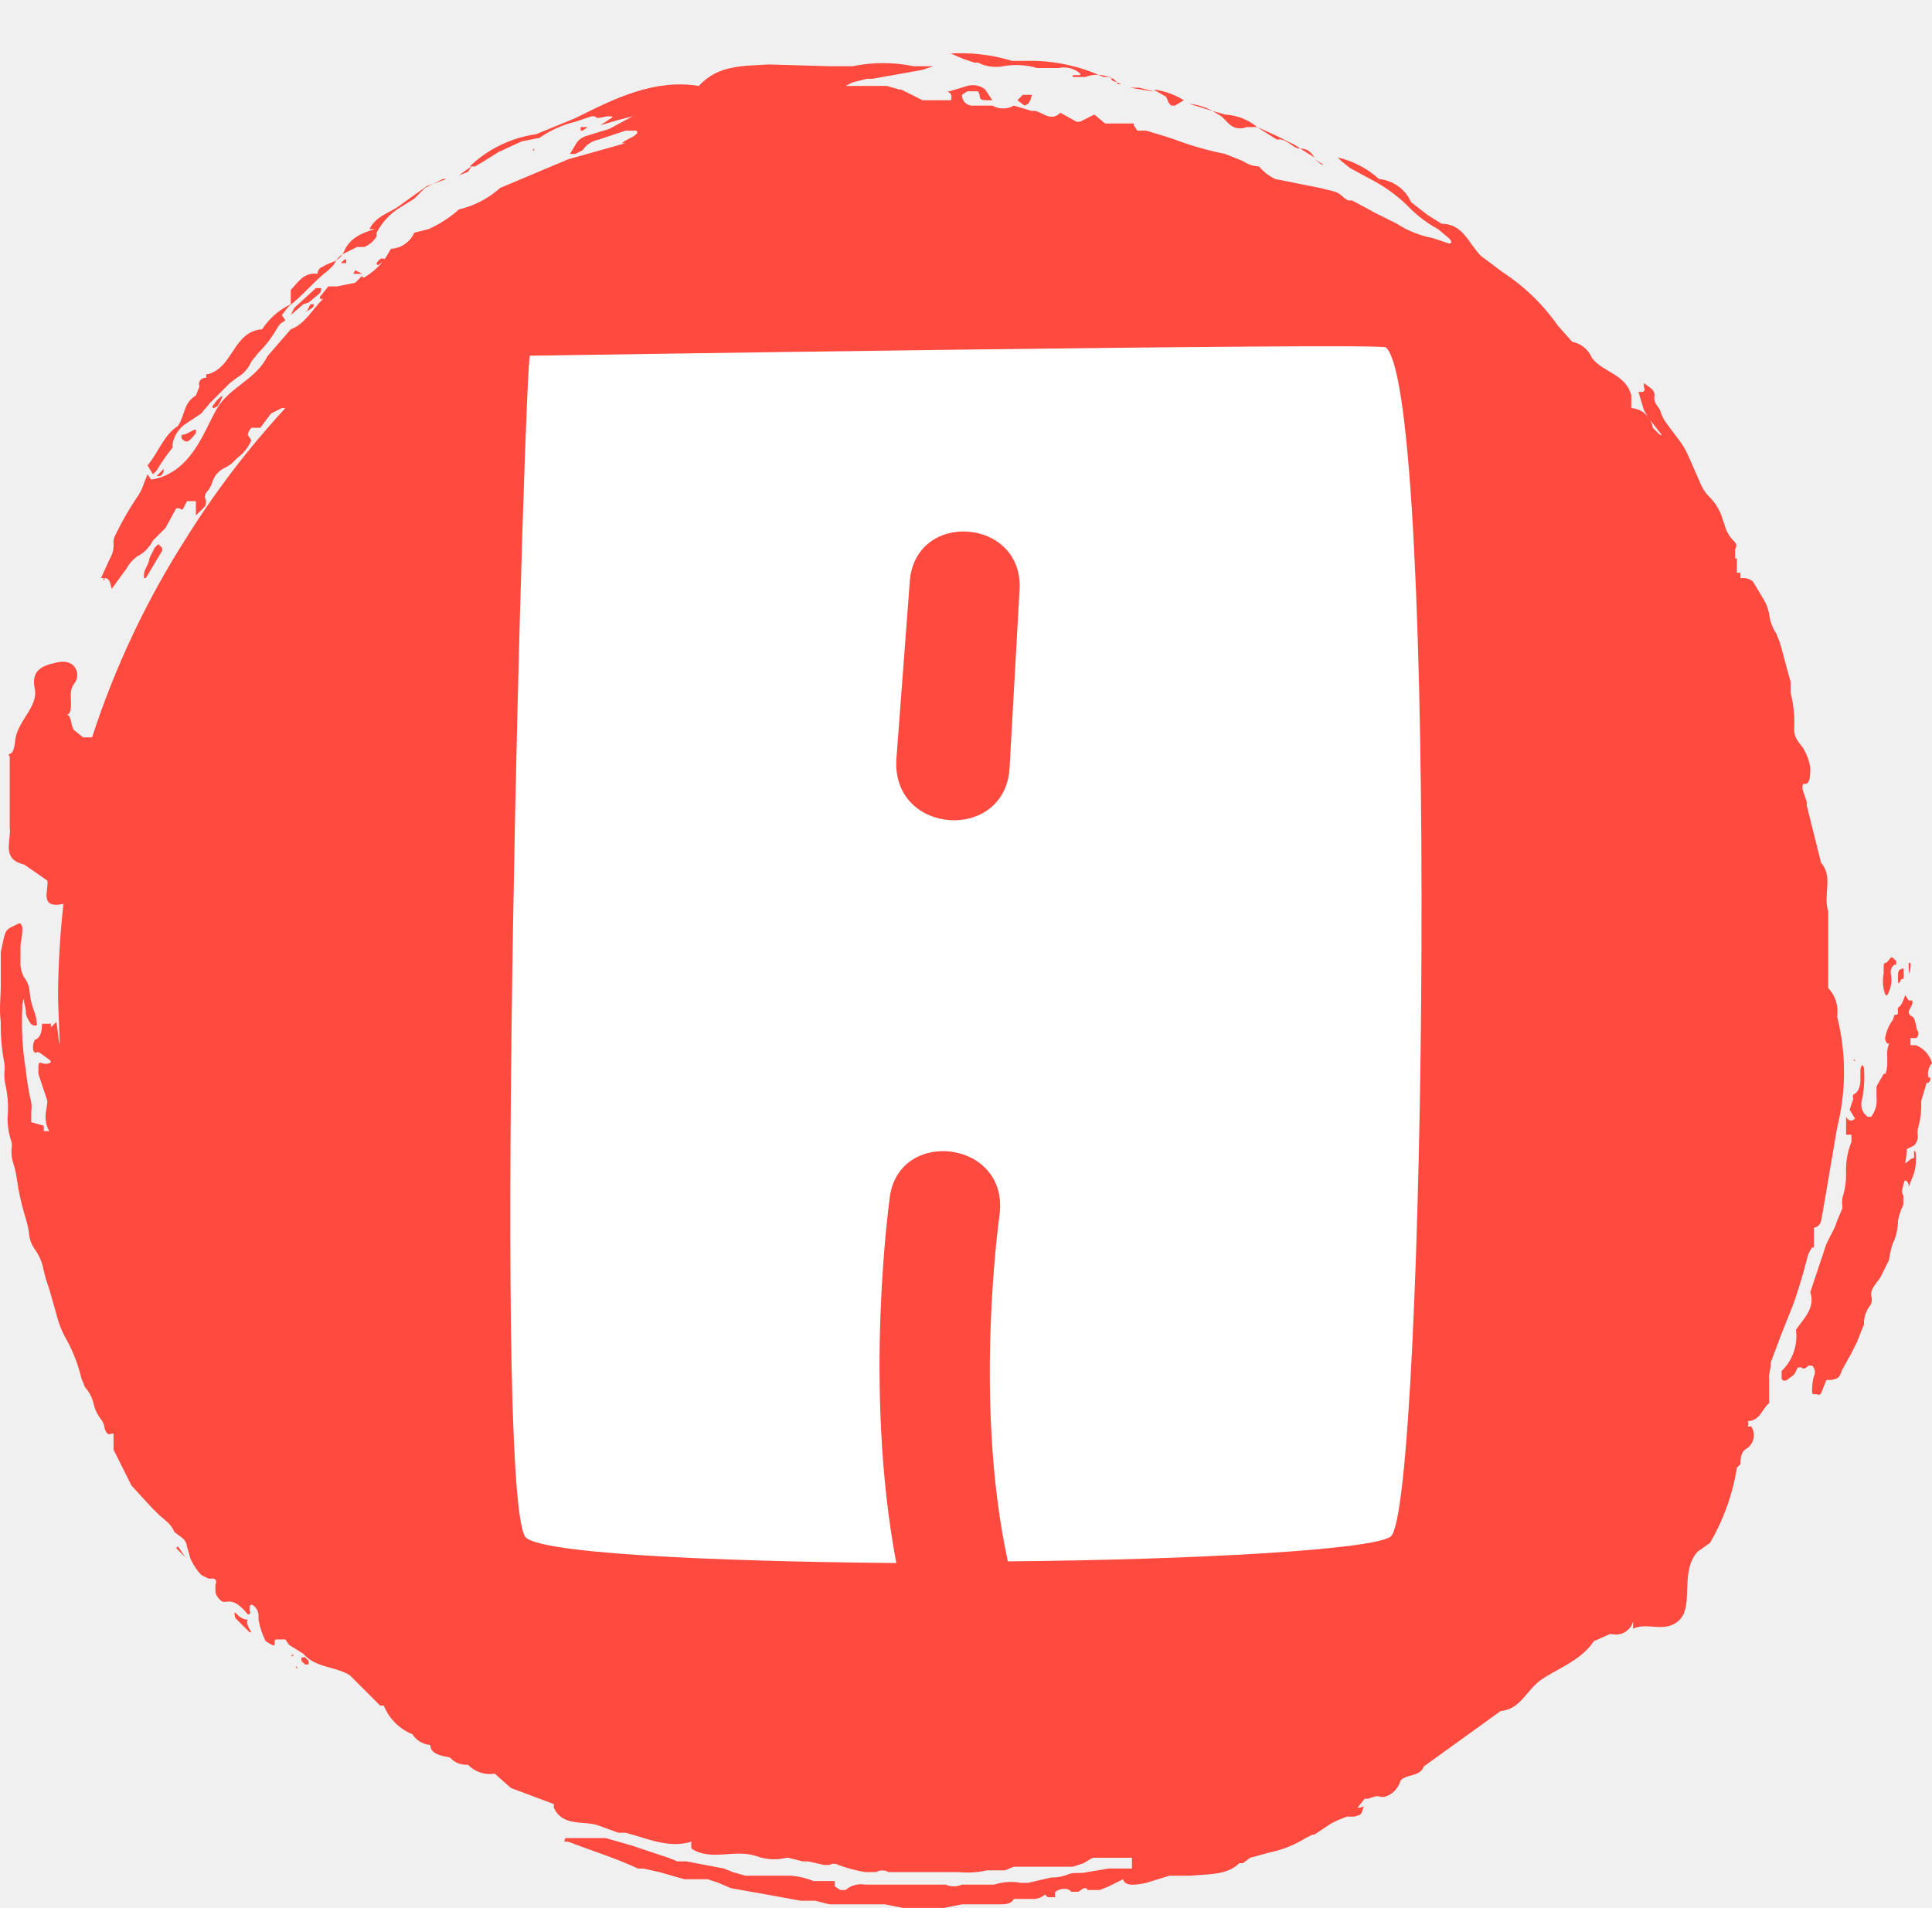
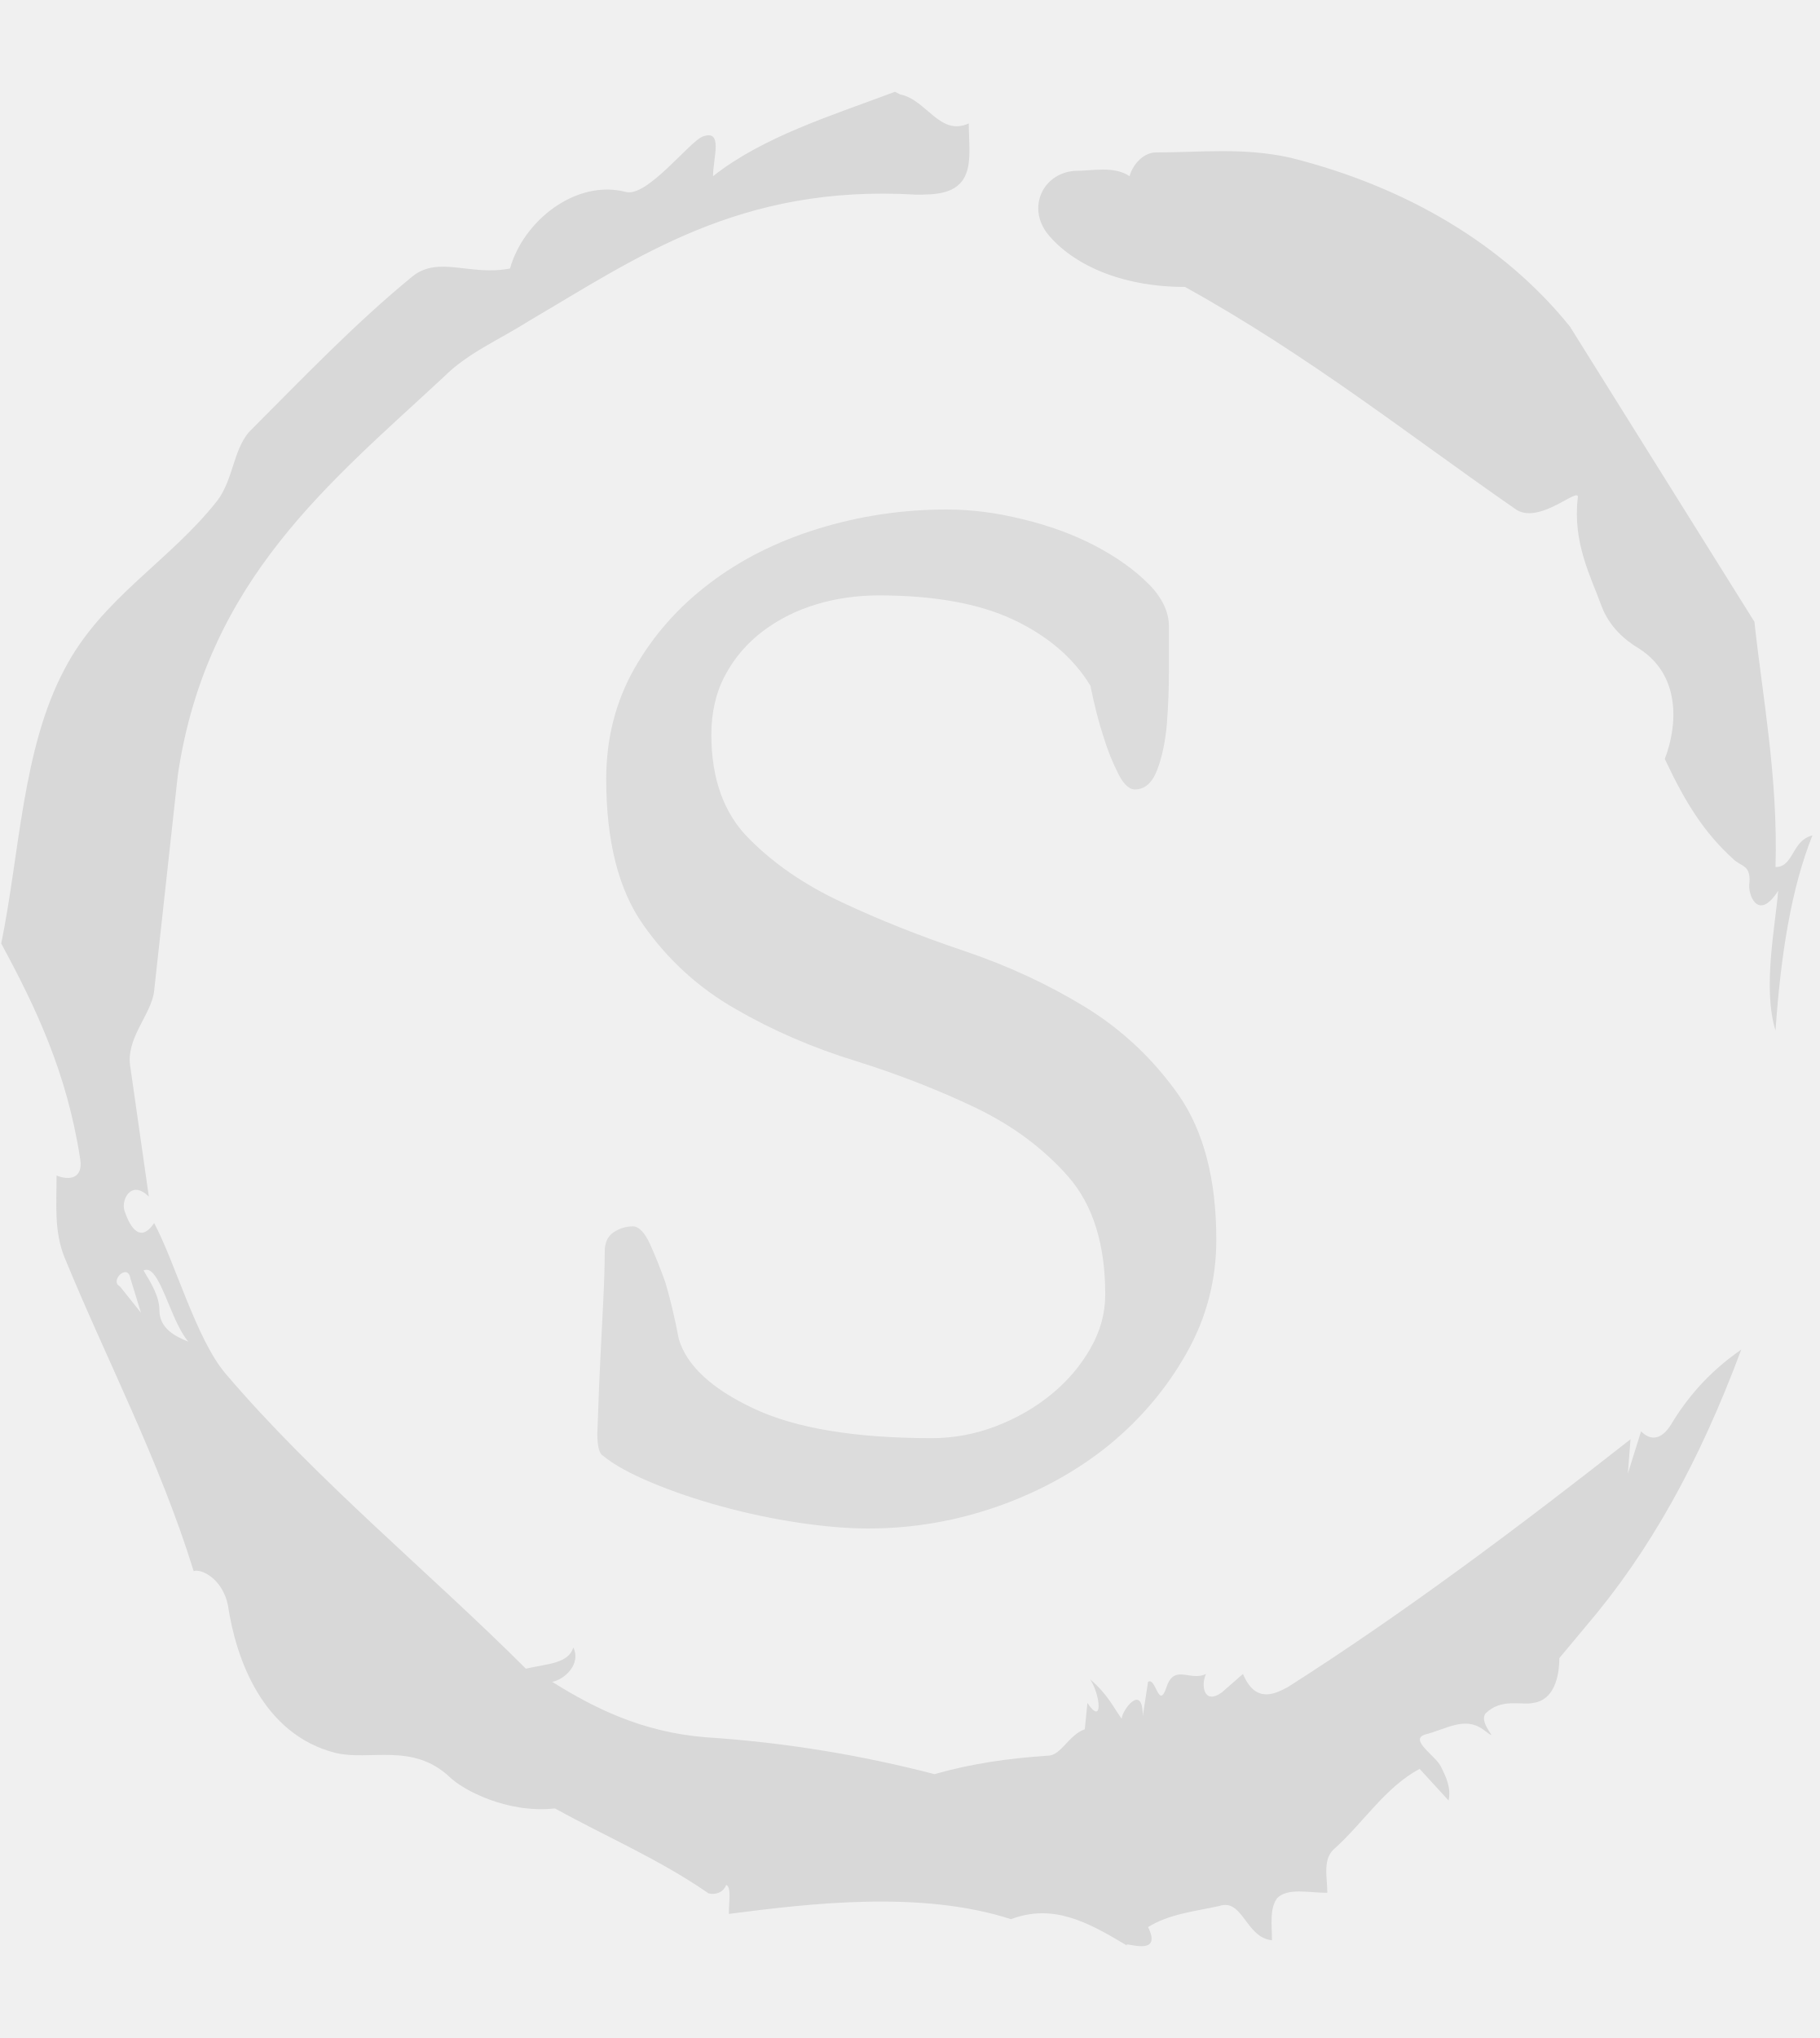
- <svg xmlns="http://www.w3.org/2000/svg" width="308.761" height="304.916" viewBox="0 0 106.008 104.687" class="css-1j8o68f" version="1.1" id="svg23">
-   <defs id="SvgjsDefs2684" />
-   <g id="SvgjsG2685" featurekey="rootContainer" transform="matrix(0.9820593,0,0,0.9820593,-0.05456052,0)" fill="#ff4a3f">
-     <g id="g17">
-       <path d="M19.8 15.3h.5l-.4-.2zm.5.1zm.8-.7c0 .1 0 .1.1.1l.4-.3c-.2-.1-.3-.1-.5.2zm.4-.2zm-4.1 2.3zm-.2.6l.3-.2c.1-.1.1-.2.1-.2h-.2l-.2.4c-.1-.1-.1 0 0 0zm2.2-2.9h-.1l-.2.2h.3zm-2.1 2.4l.6-.5c.1-.1.1-.2.1-.3h-.3l-1.2 1.1-.2.4.7-.6zm-1.1.8z" id="path3" />
-       <path d="M9.7 25v-.2a1.7 1.7 0 0 1 .7-1.1l.9-.6.5-.6.7-.7.4-.4.4-.3a1.9 1.9 0 0 0 .8-.9l.4-.5a5.9 5.9 0 0 0 1-1.3l.2-.3.3-.2-.2-.3.4-.5c.8-.6 1.4-1.4 2.2-2l.3-.3a1.4 1.4 0 0 1 .5-.6l.8-.4h.4a1.4 1.4 0 0 0 .7-.6V13a3.5 3.5 0 0 1 1.3-1.4l.8-.5.2-.2.4-.4 1-.5h.2l-1.1.4-1.4 1c-.6.5-1.4.6-1.8 1.4h.3c-.7.2-1.4.5-1.7 1.2s-.8.6-1.2.9a.4.4 0 0 0-.3.4c-.8-.1-1.1.5-1.5.9v.8a3.9 3.9 0 0 0-1.6 1.4c-1.6.1-1.6 2.1-3 2.5h-.1a.2.2 0 0 0 0 .2c-.3 0-.5.2-.4.5l-.2.5c-.7.4-.6 1.1-1 1.7-.8.5-1.1 1.5-1.7 2.2l.3.5.2-.2a11.6 11.6 0 0 1 .9-1.3zM53.9 3.3l.6.2h.2a2.2 2.2 0 0 0 1.4.2 4.1 4.1 0 0 1 1.9.1h1.2a1.4 1.4 0 0 1 1.2.3.1.1 0 0 1 0 .1H60a.1.1 0 0 0 0 .1h.7a1.8 1.8 0 0 1 1.3 0c.2 0 .1.1.2.2l.5.2h-.2c-.2-.4-.5-.4-.8-.4a9.7 9.7 0 0 0-4.3-.9h-.8A9.8 9.8 0 0 0 53 3h.2zm7.3 3.1zM50.3 4.7zm10.9 1.7h.2-.2zM19 14.7zm32.1-10zm17.6 2.2a.9.9 0 0 0 1 .2h.6a3.1 3.1 0 0 0-1.8-.7l-.7-.2.5.3zm-3.4-1.3c0 .1.1.2.2.3h.2l.5-.3a4.2 4.2 0 0 0-1.7-.6l.7.4zm7.4 2.7l.8.5c-.2-.3-.4-.5-.8-.5z" id="path5" />
-       <path d="M99 76.1l.6-1.6.6-1.5c.2-.5.6-1.8.8-2.6a1.7 1.7 0 0 1 .3-.7h.1v-1.1c.5-.1.4-.6.5-.9l.8-4.7a12.7 12.7 0 0 0 0-6.2 1.9 1.9 0 0 0-.5-1.6v-4.3c-.3-.9.3-1.9-.4-2.7L101 45a.4.4 0 0 0 0-.2l-.2-.6a.5.5 0 0 1 0-.4h.1c.3 0 .3-.5.3-.9a3 3 0 0 0-.4-1.1l-.3-.4a1.1 1.1 0 0 1-.2-.7 6.7 6.7 0 0 0-.2-2v-.6c-.2-.7-.4-1.5-.6-2.2l-.2-.5a2.5 2.5 0 0 1-.4-1.1 2.5 2.5 0 0 0-.3-.8l-.6-1a.8.8 0 0 0-.6-.2h-.1V32h-.2v-.8H97V31a.4.4 0 0 0 0-.1v-.2c.1-.2.1-.3-.1-.5a1.8 1.8 0 0 1-.4-.6l-.2-.6a2.9 2.9 0 0 0-.7-1.2 2.2 2.2 0 0 1-.5-.7l-.7-1.6a4.3 4.3 0 0 0-.6-1l-.6-.8a2.4 2.4 0 0 1-.4-.8l-.2-.3a.6.6 0 0 1-.1-.5.5.5 0 0 0-.2-.4l-.4-.3v.2c.1.2 0 .3-.1.3h-.2l.3 1 .3.5.7.9h-.1l-.2-.2-.2-.2a1.3 1.3 0 0 0-1.2-1.1v-.7c-.3-1.2-1.6-1.3-2.2-2.1a1.5 1.5 0 0 0-1.1-.9l-.8-.9a11.3 11.3 0 0 0-3.1-3l-.8-.6-.4-.3c-.7-.7-1-1.8-2.2-1.8l-.8-.5-.9-.7a2.2 2.2 0 0 0-1.8-1.3 5.1 5.1 0 0 0-2.3-1.2l.2.2.5.4 1.3.7a8.5 8.5 0 0 1 2.1 1.6 6.8 6.8 0 0 0 1.5 1.1l.6.5c.1.1.2.2.1.3H81l-.9-.3a5.6 5.6 0 0 1-2-.8l-1.2-.6-1.3-.7h-.2c-.3-.1-.4-.4-.8-.5l-.8-.2-2.5-.5a2.6 2.6 0 0 1-.9-.7 1.7 1.7 0 0 1-.9-.3l-1-.4a18.1 18.1 0 0 1-2.8-.8l-.6-.2-1-.3h-.5l-.2-.3v-.1h-1.6l-.6-.5-.4.2-.4.2h-.2l-.9-.5c-.6.6-1.1-.2-1.6-.1l-1-.3a1.2 1.2 0 0 1-1.2 0h-1.2a.6.6 0 0 1-.5-.6l.3-.2h.6a.7.7 0 0 1 .1.3c0 .2.2.2.5.2h.2l-.4-.6a1.1 1.1 0 0 0-1-.2l-1 .3H53c.3.2.2.3.2.5h-1.6l-.4-.2-.8-.4h-.1l-.7-.2h-2.3l.4-.2.8-.2h.3l1.7-.3 1.1-.2.6-.2h-1.1a8.4 8.4 0 0 0-3.4 0h-1.3L43 3.6c-1.4.1-2.8 0-3.9 1.2-2.5-.4-4.7.7-6.9 1.8l-2.2.9a6.7 6.7 0 0 0-3.7 1.8h.3l.5-.3.8-.5 1.3-.6 1-.2a6 6 0 0 1 2-.9l.9-.3h.2c.1.2.5 0 .7 0h.2c.1 0 .1.1 0 .1l-.6.4 1-.3.8-.2-1.3.7-1.3.4a1 1 0 0 0-.6.5l-.3.5h.3l.4-.2a1.4 1.4 0 0 1 .9-.6l1.5-.5h.5a.1.1 0 0 1 .1.2c-.2.2-.6.3-.8.5h.2l-3.2.9-3.8 1.6a5.2 5.2 0 0 1-2.3 1.2 6.6 6.6 0 0 1-1.7 1.1l-.8.2a1.5 1.5 0 0 1-1.3.9l-.3.5a3.7 3.7 0 0 1-1.2 1.1h-.1v-.1l-.2.2-.2.2-1 .2h-.5l-.4.5c-.1.1-.1.2 0 .2h.1c-.6.6-1 1.4-1.8 1.7L15 19.9c-.6 1.2-1.8 1.6-2.6 2.6s-1.4 3.9-3.9 4.3l-.2-.3-.2.5a2.7 2.7 0 0 1-.4.8 16.9 16.9 0 0 0-1.2 2.1.8.8 0 0 0-.1.5 1.4 1.4 0 0 1-.2.8l-.5 1.1h.2c.3 0 .3.3.4.6l.8-1.1a2.2 2.2 0 0 1 .6-.7 2 2 0 0 0 .9-.9l.3-.3.4-.4.6-1.1h.2c.1.1.1.1.2 0l.2-.4h.5v.8l.5-.5a.5.5 0 0 0 0-.5.4.4 0 0 1 .1-.3 1.5 1.5 0 0 0 .3-.5 1.3 1.3 0 0 1 .8-.9l.3-.2.3-.3a2.4 2.4 0 0 0 .8-1l-.2-.3c0-.1.1-.3.2-.4h.5l.6-.8.6-.3h.2a48.8 48.8 0 0 0-5.5 7.2h-.1.1a48.4 48.4 0 0 0-5.3 11.2h-.5l-.5-.4c-.2-.2-.1-.7-.4-.9h.1c.3-.5-.1-1.2.3-1.7s.1-1.4-.9-1.2-1.5.5-1.3 1.5-1 1.8-1.1 2.9-.5.5-.3.9v3.9c.1.8-.5 1.8.8 2.1l1.3.9c.1.5-.5 1.6.9 1.3a49.2 49.2 0 0 0-.3 5c0 1.1.1 2.2.1 3.3v-.4c-.1-.4-.1-.8-.2-1.3l-.3.3v-.2h-.5c0 .5-.1.8-.4.9a.9.9 0 0 0-.1.5c0 .1.1.3.2.2s.4.2.7.4-.2.3-.4.2-.2.1-.2.3v.3l.5 1.5c0 .3-.1.6-.1.9a1.7 1.7 0 0 0 .2.8h-.3v-.3l-.7-.2v-.6a1.5 1.5 0 0 0 0-.5 14.6 14.6 0 0 1-.3-1.8 16.6 16.6 0 0 1-.2-3.5.9.9 0 0 1 .1-.5v.2a2.9 2.9 0 0 1 .1.5.8.8 0 0 0 .1.4c.1.2.2.4.4.4s.1-.1.1-.2a2.1 2.1 0 0 0-.1-.5 4.2 4.2 0 0 1-.3-1.3 1.5 1.5 0 0 0-.3-.7 1.6 1.6 0 0 1-.2-.9v-.8c0-.3.1-.6.1-.9a.5.5 0 0 0-.1-.4h-.1c-.8.4-.7.2-1 1.6V55c0 .7-.1 1.4 0 2.1a10.8 10.8 0 0 0 .2 2.3 1.8 1.8 0 0 1 0 .5 3.1 3.1 0 0 0 .1.9 5.9 5.9 0 0 1 .1 1.3 3.9 3.9 0 0 0 .2 1.7 1.2 1.2 0 0 1 0 .4 2.1 2.1 0 0 0 .1.8 4.9 4.9 0 0 1 .2.9 14 14 0 0 0 .5 2.2 5 5 0 0 1 .2 1 1.7 1.7 0 0 0 .3.7 2.9 2.9 0 0 1 .5 1.2 8.5 8.5 0 0 0 .3 1l.4 1.4a5.4 5.4 0 0 0 .6 1.5 8.5 8.5 0 0 1 .8 2.1l.2.5a2.1 2.1 0 0 1 .5 1 2.1 2.1 0 0 0 .4.8 1 1 0 0 1 .2.5c.1.3.2.4.4.3h.1v.9l.5 1 .5 1 1.1 1.2.4.4c.3.3.7.5.9 1l.4.3a.7.7 0 0 1 .3.5l.2.7a3.3 3.3 0 0 0 .6.9l.4.2h.3a.2.2 0 0 1 .1.3 2.5 2.5 0 0 0 0 .5.9.9 0 0 0 .4.5h.2c.4-.1.8.2 1.2.7h.1c0-.1.1-.1 0-.2v-.2c0-.1.1-.2.2-.1a.7.7 0 0 1 .3.6v.2a4.3 4.3 0 0 0 .4 1.2c.5.3.5.3.5.1s0-.2.2-.2h.4l.2.3.8.5c.7.8 1.8.7 2.6 1.2l1.7 1.7h.2a2.9 2.9 0 0 0 1.6 1.6 1.3 1.3 0 0 0 1 .6c0 .5.6.6 1.1.7a1.2 1.2 0 0 0 .8.4h.2a1.7 1.7 0 0 0 1.5.5l.9.8 2.4.9v.2c.5 1.1 1.7.7 2.5 1l1.1.4h.4c1.2.3 2.4.9 3.7.5a.7.7 0 0 0 0 .4c1.1.7 2.4 0 3.6.4a2.9 2.9 0 0 0 1.7.1h.1l.8.2h.3l.9.2h.3a.5.5 0 0 1 .5 0 7.9 7.9 0 0 0 1.5.4h.6a.7.7 0 0 1 .7 0h3.9a5 5 0 0 0 1.6-.1h1l.5-.2H60l.6-.2.5-.3h2.2v.6H62l-1.2.2c-.4.1-.7 0-1 .1a2.4 2.4 0 0 1-1 .2l-1.3.3h-.4a3.1 3.1 0 0 0-1.5.1h-1.8a1.1 1.1 0 0 1-.9 0h-4.5a1.3 1.3 0 0 0-1.1.3H47l-.3-.2v-.3h-1.2a4.1 4.1 0 0 0-1.3-.3h-2.5l-.7-.2-.5-.2-2.1-.4h-.5l-.5-.2-2.1-.7-1.4-.4h-2.2c-.1 0-.1.1-.1.2h.2c1.3.5 2.6.9 3.9 1.5h.3l.9.2 1.4.4h1.3l.6.2.7.3 1.7.3 1.1.2 1.1.2h.8l.8.2h3.1l1 .2h2.3l1-.2H56c.4 0 .6-.1.7-.3h1a1 1 0 0 0 .8-.3c-.1.1 0 .1.1.2h.4v-.2c0-.1 0-.1.2-.2s.6-.1.7.1h.4l.3-.2c.2 0 .2 0 .2.1h.7l.5-.2.8-.4c.1.3.4.4 1.3.2l1.3-.4h1.2c.9-.1 2 0 2.7-.7h.2l.4-.3 1.1-.3a6.1 6.1 0 0 0 2-.8l.4-.2h.1l.9-.6.4-.2.5-.2h.4c.4-.1.4-.1.5-.4s0-.1-.2-.1h-.1l.4-.5h.2c.3-.1.5-.2.7-.1h.2a1.3 1.3 0 0 0 .9-.9c.3-.4 1.1-.2 1.3-.8l4.3-3.1c1.1-.1 1.4-1.1 2.2-1.7s2.3-1.1 3-2.2l.9-.4h.1a1 1 0 0 0 1.2-.7v.4c.8-.4 1.8.3 2.6-.5s0-2.7 1-3.8l.7-.5a12.1 12.1 0 0 0 1.5-4.2l.2-.2c0-.3 0-.7.4-.9a.9.9 0 0 0 .2-1.2h-.2a.3.3 0 0 0 0-.3c.7 0 .8-.7 1.2-1V77a.5.5 0 0 1 0-.2 3.8 3.8 0 0 0 .1-.7zM5.9 32.2z" id="path7" />
-       <path d="M26.4 9.3l-.3.2-.4.3.5-.2zm6.1-2h.1l.3-.2h-.4zm-2.6 1l-.1.1h.1v-.1zm-1.5 1.4zm1.3-.2zm-6.3 3.1zM9.2 26.2l-.4.4H9a.4.4 0 0 0 .2-.4zm3-3.5a2.1 2.1 0 0 0 .3-.6 1.5 1.5 0 0 0-.5.5c-.1.1-.1.2 0 .2zM11 24.2V24c-.2 0-.5.3-.8.3v.2c.3.3.4.2.8-.3zm3 66.2zM73.9 9.2h.1l-.5-.3zm-2.5-1.4c.5-.1.8.4 1.2.5h.1l-.3-.2-1-.5-1.1-.5.3.2zM52.8 3.1zm11.7 2h-.1l-1.2-.2h.5zm2 .7l1.3.4a3.3 3.3 0 0 0-1.3-.4zm-9 0a1 1 0 0 0 .2-.5h-.5l-.3.3.4.3zm9 1.6zM49.9 4.2zm2.9.7zM48.5 4zm13.8 2.1a.5.5 0 0 0 0 .1zm44.8 52.3h-.3V58h.3c.1 0 .2-.3.1-.4s-.1-.7-.3-.8a.3.3 0 0 1-.2-.3l.2-.4a.4.4 0 0 0 0-.2h-.2l-.2-.3c-.1.3-.2.6-.4.7a.5.5 0 0 0 0 .2c0 .1 0 .2-.1.2h-.1a1.1 1.1 0 0 1-.1.3 2.3 2.3 0 0 0-.4.9.4.4 0 0 0 .1.4h.1a1.7 1.7 0 0 0-.1.8v.4a1.8 1.8 0 0 1-.1.5h-.1l-.4.7v.6a1.5 1.5 0 0 1-.3 1.1h-.2l-.2-.2a.9.9 0 0 1-.1-.8 6.5 6.5 0 0 0 .1-1.7c0-.1-.1-.2-.1-.2a.5.5 0 0 0-.1.3v.6c0 .2-.1.6-.3.7s-.1.2-.1.3l-.2.6.3.5c-.2.2-.4.1-.5-.1v1h.3v.4a4.2 4.2 0 0 0-.3 1.4 3.3 3.3 0 0 0 0 .4 4 4 0 0 1-.2 1.3 2 2 0 0 0 0 .6l-.3.7a3.2 3.2 0 0 1-.3.7l-.3.6-.9 2.7c.3.9-.4 1.5-.8 2.1a2.7 2.7 0 0 1-.8 2.3v.4c0 .1.1.2.3.1l.4-.3.2-.4h.2c.1.1.2.1.4-.1h.2a.5.5 0 0 1 .1.6 2.9 2.9 0 0 0-.1.8c0 .1 0 .2.1.2h.2c.1.1.2 0 .3-.3l.2-.5h.3c.4-.1.4-.1.6-.6l.5-.9.3-.6.4-1a1.6 1.6 0 0 1 .3-1 .6.6 0 0 0 .1-.6c0-.2 0-.3.2-.6l.3-.4.5-1a4.7 4.7 0 0 1 .2-.9 3 3 0 0 0 .3-1.3 3.8 3.8 0 0 1 .3-.9v-.5c-.1-.2-.1-.2 0-.6s.1-.2.2-.2a.4.4 0 0 1 .1.3l.2-.5a2.3 2.3 0 0 0 .2-.9v-.3c0-.1 0-.3-.1-.3v.4c-.2 0-.3.2-.5.3a6.4 6.4 0 0 0 .1-.8l.4-.2a.7.7 0 0 0 .2-.6 1.4 1.4 0 0 1 0-.3 4.8 4.8 0 0 0 .2-1.4v-.2l.3-1h.1a.3.3 0 0 0 .1-.3h-.1a.9.9 0 0 1 .2-.8 1.5 1.5 0 0 0-.9-1zm-1.2 7.8zm-.2-9.9zm0 0zM9.1 30.8a.3.3 0 0 0 0-.2l-.2-.2-.2.2-.3.6c0 .3-.3.6-.3.9v.2h.1zm96.3 24.8h.1a1.7 1.7 0 0 0 .2-1.2.5.5 0 0 1 .2-.5h.1v-.2l-.2-.2h-.1c-.1.1-.2.3-.3.3s-.1.1-.1.3v.3a2.2 2.2 0 0 0 .1 1.2zM13.2 90.1c-.1 0 0 .2 0 .3l.8.8h.1c-.2-.3-.3-.6-.2-.7a.9.9 0 0 1-.5-.2zm.8.3zm92.3-35.7h.1a2 2 0 0 0 0-.6c-.3.1-.3.1-.3.6s.1.1.2 0z" id="path9" />
-       <path d="M106.7 62a.6.6 0 0 0 .1-.5c0-.1-.1-.2-.1-.1h-.2v.2c0 .4.1.5.2.4zm.1-8.2h-.1v.6a1 1 0 0 0 .1-.6zM17.1 92.6h-.2v.2l.2.2h.2v-.2zm86.6-33.3c0-.1 0-.1-.1-.1zM9.9 86.5l.5.5-.4-.6z" id="path11" />
-       <circle cx="10.5" cy="87.1" transform="rotate(-24.8 10.4 87.159)" id="circle13" />
-       <path d="M9.7 30.1h-.1v.2-.2h.1zm83.2-6.6l-.2-.3h-.1zm-14.7 77.1zM5.9 32.2zm-.1.2a.3.3 0 0 0 .1-.2v.2zm1.9-4.9zM61.5 2.4zm42.8 58.2v.1-.1zM16.4 92.5h-.1c.1.1.2 0 .1-.1zm.2.7h.1l-.1-.1v.1zm73.9-71.3zm15.2 34.4zM14.6 91.7zm92.1-37zm-.8 11.4zM34.6 0z" id="path15" />
-     </g>
-   </g>
-   <g id="SvgjsG2686" featurekey="nameFeature-0" transform="matrix(2.284354,0,0,2.284354,27.98006,-5.60952)" fill="#ffffff">
-     <path d="M9.6 16.48 l-0.32 4.24 c-0.08 1.8 2.6 1.96 2.72 0.2 l0.24 -4.28 c0.12 -1.76 -2.56 -1.96 -2.64 -0.16 z M0.48 11 l0 0 c0.04 0 20.48 -0.32 20.56 -0.2 c1.28 1.12 0.96 27.8 0.12 28.56 c-0.4 0.32 -4.64 0.56 -9.2 0.6 c-0.84 -3.84 -0.2 -8.32 -0.2 -8.32 c0.24 -1.8 -2.44 -2.12 -2.64 -0.4 c0 0.04 -0.64 4.52 0.16 8.76 c-4.56 -0.04 -8.68 -0.24 -8.92 -0.64 c-0.8 -1.44 0 -28.28 0.12 -28.36 z" id="path20" />
+ <svg xmlns="http://www.w3.org/2000/svg" version="1.1" width="150" height="168" viewBox="0 0 1500 1682">
+   <g transform="matrix(1,0,0,1,-2.336449,0)">
+     <svg viewBox="0 0 321 360" data-background-color="#ffffff" preserveAspectRatio="xMidYMid meet" height="1682" width="1500">
+       <g id="tight-bounds" transform="matrix(1,0,0,1,0.5,0)">
+         <svg viewBox="0 0 320 360" height="360" width="320">
+           <g>
+             <svg />
+           </g>
+           <g>
+             <svg viewBox="0 0 320 360" height="360" width="320">
+               <g>
+                 <path d="M20.961 227.22l3.726 4.658-1.863-6.056c-0.466-2.795-3.726 0.466-1.863 1.398M25.153 224.425c1.397 2.329 2.795 4.658 2.795 6.987 0 3.261 2.795 4.658 5.123 5.589-3.261-3.726-5.124-13.974-7.918-12.576M204.017 26.929c7.918 0 15.371-0.932 23.756 0.931 20.495 5.124 37.729 15.371 49.374 29.811l32.606 52.169c1.397 13.042 4.192 27.482 3.726 43.319 3.261 0 2.795-4.658 6.521-5.59-3.726 9.316-5.59 20.961-6.521 34.469-2.329-7.453 0-18.632 0.466-24.687-3.261 5.124-5.124 1.397-5.124-0.932 0.466-3.726-1.397-3.261-2.795-4.658-5.124-4.658-8.384-9.782-12.11-17.7 2.329-6.055 2.795-14.905-4.658-19.563-2.329-1.397-5.124-3.726-6.521-7.453-1.863-5.124-5.124-11.179-4.193-19.097 0.466-2.329-6.987 5.124-11.179 1.863-18.166-12.576-36.332-27.016-58.224-39.127-11.645 0-20.029-4.192-24.221-9.316-3.726-4.658-0.932-10.713 4.658-11.179 3.261 0 6.987-0.932 9.782 0.932 0.466-1.863 2.329-4.192 4.657-4.192M157.904 16.215l0.932 0.466c4.658 0.932 6.987 7.453 12.11 5.124 0 3.261 0.466 6.521-0.466 8.85-1.397 3.726-5.59 3.726-8.85 3.726-31.208-1.863-49.374 11.179-68.471 22.358-5.124 3.261-10.713 5.59-14.906 9.782-20.029 18.632-41.921 35.866-47.045 70.335l-4.192 38.195c-0.466 4.192-5.124 8.384-4.192 13.508l3.26 22.824c-3.261-3.261-5.124 0.932-4.192 2.795 0.466 1.397 2.329 6.055 5.124 1.863 3.726 6.987 7.453 20.495 12.576 26.55 15.837 18.632 36.332 35.4 53.101 52.169 4.192-0.932 7.453-0.932 8.384-3.727 1.397 2.795-1.397 5.59-3.726 6.056 7.453 4.658 15.837 8.85 27.016 9.781 14.44 0.932 27.948 3.261 40.524 6.522 6.521-1.863 13.042-2.795 20.029-3.261 2.329 0 3.726-3.726 6.521-4.658l0.466-4.658c2.795 4.192 2.329-1.397 0.466-4.192 3.261 2.795 4.192 5.124 5.589 6.987 0-1.397 3.726-6.521 3.727-0.466l0.931-6.055c1.397-0.932 1.863 5.124 3.261 0.931 1.397-4.192 4.192-0.932 6.987-2.329-0.932 1.863-0.466 5.59 2.794 3.261l3.727-3.261c2.329 5.59 6.055 3.261 7.918 2.329 20.495-13.042 40.99-28.413 60.553-43.784l-0.466 6.055 2.329-7.453c2.329 2.329 4.192 0.466 5.124-0.931 2.795-4.658 6.521-9.316 12.577-13.508-7.453 20.029-16.303 35.866-27.482 48.908l-4.658 5.59c0 3.261-0.932 7.453-4.658 7.918-1.863 0.466-5.59-0.932-8.384 1.863-1.397 1.863 3.261 5.59-0.466 2.795-3.261-2.329-6.521 0-10.248 0.932-2.795 0.932 1.863 3.726 2.795 5.589 0.932 1.863 1.863 3.726 1.398 6.056l-5.124-5.59c-6.055 3.261-9.782 9.316-14.906 13.974-2.329 1.863-1.397 5.124-1.397 7.918-3.261 0-6.987-0.932-8.85 0.932-1.397 1.863-0.932 4.658-0.932 7.453-4.658-0.466-5.124-7.453-9.315-6.056-4.192 0.932-8.85 1.397-12.577 3.727 2.795 5.59-4.658 2.329-3.726 3.26-6.987-4.192-13.042-7.453-20.495-4.658-15.837-5.124-35.4-2.795-49.84-0.931 0-2.329 0.466-4.658-0.466-5.124-0.932 2.329-3.726 1.397-3.26 1.397-8.85-6.055-17.7-9.782-27.016-14.905-8.384 0.932-16.303-3.261-18.632-5.59-6.521-6.055-13.974-2.795-20.029-4.192-13.042-3.261-17.7-16.769-19.098-26.084-0.932-4.658-4.658-6.521-6.055-6.056-6.055-19.563-15.371-37.263-22.824-55.429-1.863-4.658-1.397-9.316-1.397-14.44 2.329 0.932 4.658 0.466 4.192-2.794-2.329-15.371-7.918-27.016-13.974-38.195 3.261-15.837 3.726-34.469 11.179-48.443 6.521-12.576 18.632-19.098 27.016-29.811 2.795-3.726 2.795-8.85 5.59-12.11 9.316-9.316 18.632-19.098 28.879-27.482 4.658-3.726 10.247 0 17.234-1.397 2.329-8.384 11.645-15.837 20.495-13.508 3.726 0.932 11.179-8.85 13.508-9.782 3.726-1.397 1.863 3.726 1.863 6.987 8.85-6.987 20.961-10.713 32.14-14.906" fill="#d8d8d8" fill-rule="nonzero" stroke="none" stroke-width="1" stroke-linecap="butt" stroke-linejoin="miter" stroke-miterlimit="10" stroke-dasharray="" stroke-dashoffset="0" font-family="none" font-weight="none" font-size="none" text-anchor="none" style="mix-blend-mode: normal" data-fill-palette-color="tertiary" />
+               </g>
+               <g transform="matrix(1,0,0,1,105.3198,90)">
+                 <svg viewBox="0 0 109.36 180" height="180" width="109.36">
+                   <g>
+                     <svg viewBox="0 0 109.36 180" height="180" width="109.36">
+                       <g>
+                         <svg viewBox="0 0 109.36 180" height="180" width="109.36">
+                           <g>
+                             <svg viewBox="0 0 109.36 180" height="180" width="109.36">
+                               <g id="textblocktransform">
+                                 <svg viewBox="0 0 109.36 180" height="180" width="109.36" id="textblock">
+                                   <g>
+                                     <svg viewBox="0 0 109.36 180" height="180" width="109.36">
+                                       <g transform="matrix(1,0,0,1,0,0)">
+                                         <svg width="109.36" viewBox="2.7 -33.6 20.9 34.4" height="180" data-palette-color="#dcdcdc">
+                                           <path d="M2.9-1.65L2.9-1.65Q2.7-1.75 2.7-2.4L2.7-2.4Q2.7-2.5 2.73-3.2 2.75-3.9 2.8-4.88 2.85-5.85 2.9-6.88 2.95-7.9 2.95-8.55L2.95-8.55Q2.95-9 3.25-9.2 3.55-9.4 3.9-9.4L3.9-9.4Q4.2-9.4 4.48-8.8 4.75-8.2 5-7.5L5-7.5Q5.25-6.65 5.45-5.6L5.45-5.6Q5.85-4.25 7.98-3.25 10.1-2.25 14-2.25L14-2.25Q15.1-2.25 16.15-2.65 17.2-3.05 18.03-3.73 18.85-4.4 19.35-5.28 19.85-6.15 19.85-7.1L19.85-7.1Q19.85-9.65 18.6-11.08 17.35-12.5 15.48-13.4 13.6-14.3 11.43-14.98 9.25-15.65 7.38-16.73 5.5-17.8 4.25-19.58 3-21.35 3-24.5L3-24.5Q3-26.55 3.95-28.23 4.9-29.9 6.48-31.1 8.05-32.3 10.15-32.95 12.25-33.6 14.5-33.6L14.5-33.6Q15.75-33.6 17.07-33.27 18.4-32.95 19.5-32.38 20.6-31.8 21.3-31.1 22-30.4 22-29.65L22-29.65Q22-29.1 22-28.18 22-27.25 21.93-26.35 21.85-25.45 21.6-24.8 21.35-24.15 20.85-24.15L20.85-24.15Q20.55-24.15 20.28-24.7 20-25.25 19.8-25.9L19.8-25.9Q19.55-26.65 19.35-27.65L19.35-27.65Q18.5-29.05 16.75-29.88 15-30.7 12.2-30.7L12.2-30.7Q11.1-30.7 10.1-30.4 9.1-30.1 8.3-29.5 7.5-28.9 7.03-28.03 6.55-27.15 6.55-26L6.55-26Q6.55-23.75 7.83-22.48 9.1-21.2 10.98-20.33 12.85-19.45 15.08-18.7 17.3-17.95 19.18-16.8 21.05-15.65 22.33-13.83 23.6-12 23.6-8.95L23.6-8.95Q23.6-6.9 22.6-5.13 21.6-3.35 19.98-2.02 18.35-0.7 16.23 0.05 14.1 0.8 11.85 0.8L11.85 0.8Q10.8 0.8 9.47 0.6 8.15 0.4 6.88 0.05 5.6-0.3 4.53-0.75 3.45-1.2 2.9-1.65Z" opacity="1" transform="matrix(1,0,0,1,0,0)" fill="#dcdcdc" class="wordmark-text-0" data-fill-palette-color="primary" id="text-0" />
+                                         </svg>
+                                       </g>
+                                     </svg>
+                                   </g>
+                                 </svg>
+                               </g>
+                             </svg>
+                           </g>
+                           <g />
+                         </svg>
+                       </g>
+                     </svg>
+                   </g>
+                 </svg>
+               </g>
+             </svg>
+           </g>
+           <defs />
+         </svg>
+         <rect width="320" height="360" fill="none" stroke="none" visibility="hidden" />
+       </g>
+     </svg>
  </g>
</svg>
